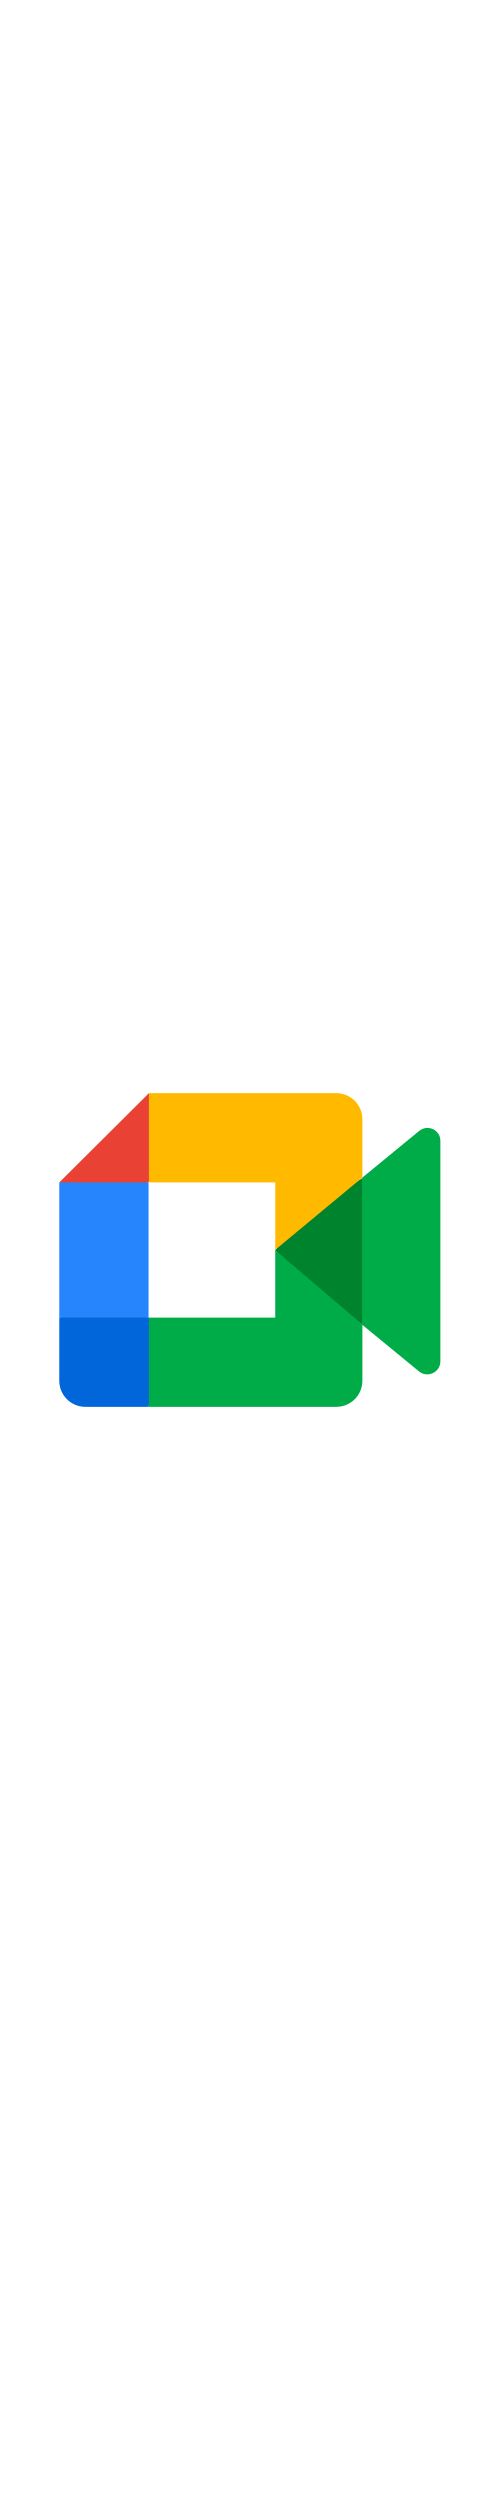
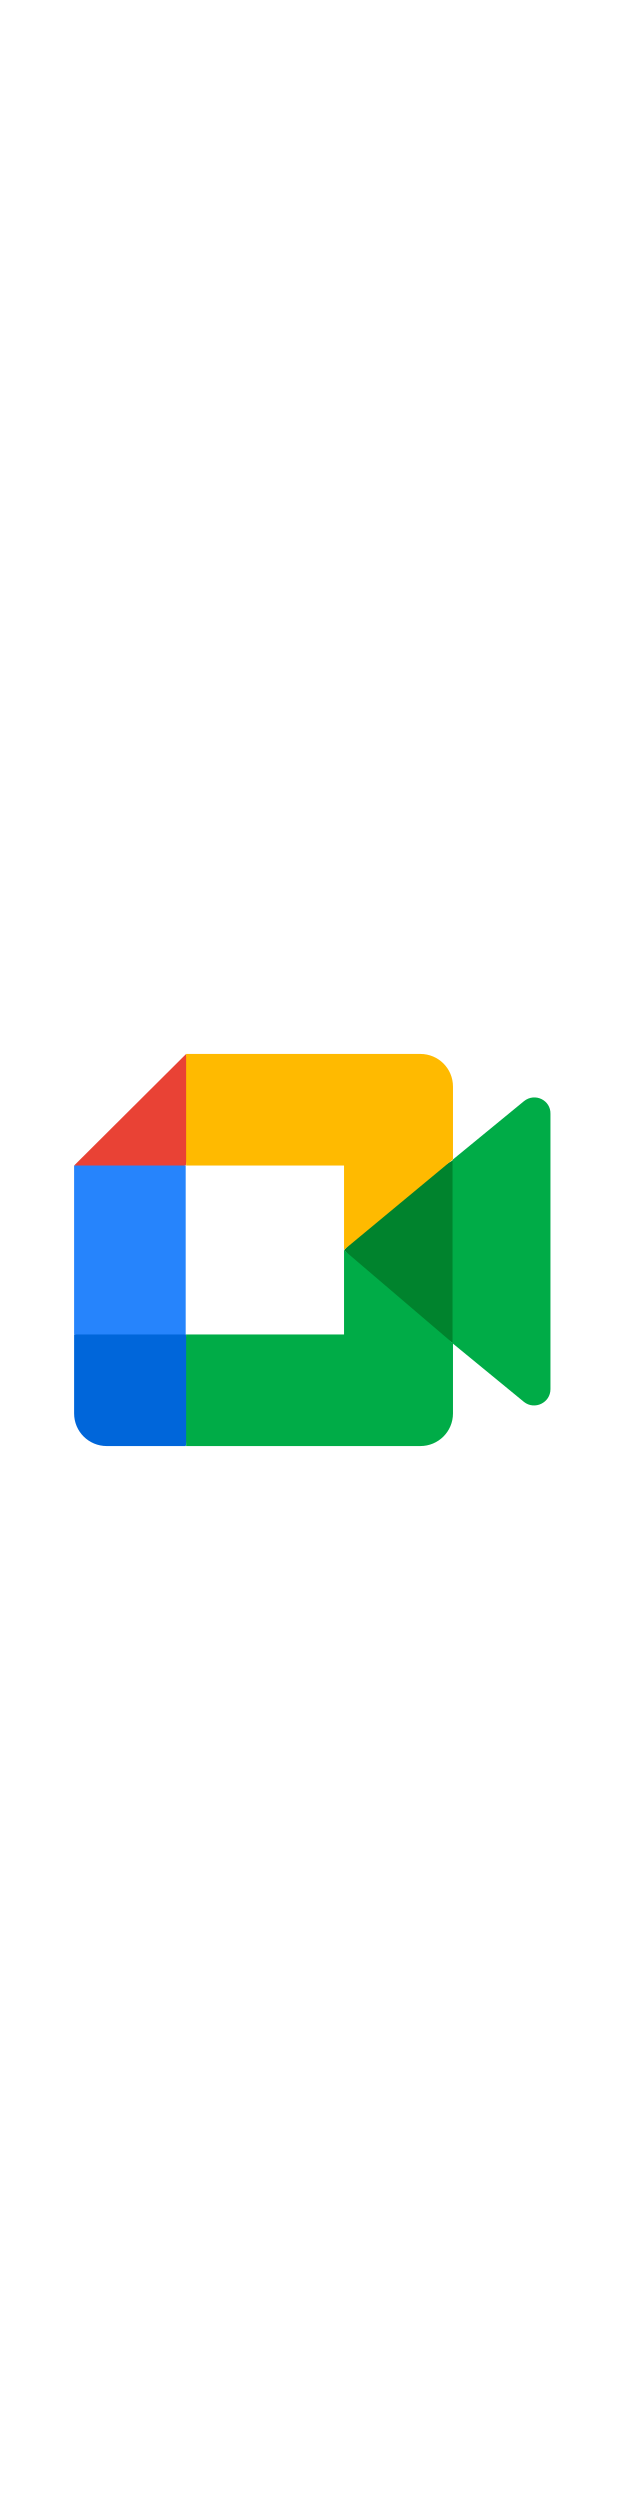
- <svg xmlns="http://www.w3.org/2000/svg" id="google-meet" enable-background="new 0 0 141.7 141.7" viewBox="0 0 141.7 141.7" height="100" width="20">
+ <svg xmlns="http://www.w3.org/2000/svg" id="google-meet" enable-background="new 0 0 141.7 141.7" viewBox="0 0 141.7 141.7" height="100" width="25">
  <path fill="#00832d" d="M78,70.9l10.5,12l14.2,9.1l2.5-21l-2.5-20.5l-14.4,8L78,70.9z" />
  <path fill="#0066da" d="M16.8,90v17.9c0,4.1,3.3,7.4,7.4,7.4h17.9l3.7-13.5L42.2,90l-12.3-3.7L16.8,90z" />
  <path fill="#e94235" d="M42.2,26.4L16.8,51.7l13,3.7l12.3-3.7l3.6-11.6L42.2,26.4z" />
  <path fill="#2684fc" d="M42.2,51.7H16.8V90h25.3V51.7z" />
  <path fill="#00ac47" d="M118.8,37.1l-16.2,13.3V92l16.2,13.3c2.4,1.9,6,0.2,6-2.9V40C124.9,36.9,121.3,35.1,118.8,37.1z M78,70.9V90H42.2v25.3h53.1c4.1,0,7.4-3.3,7.4-7.4V92L78,70.9z" />
  <path fill="#ffba00" d="M95.3,26.4H42.2v25.3H78v19.1l24.7-20.5V33.8C102.7,29.7,99.4,26.4,95.3,26.4z" />
</svg>
